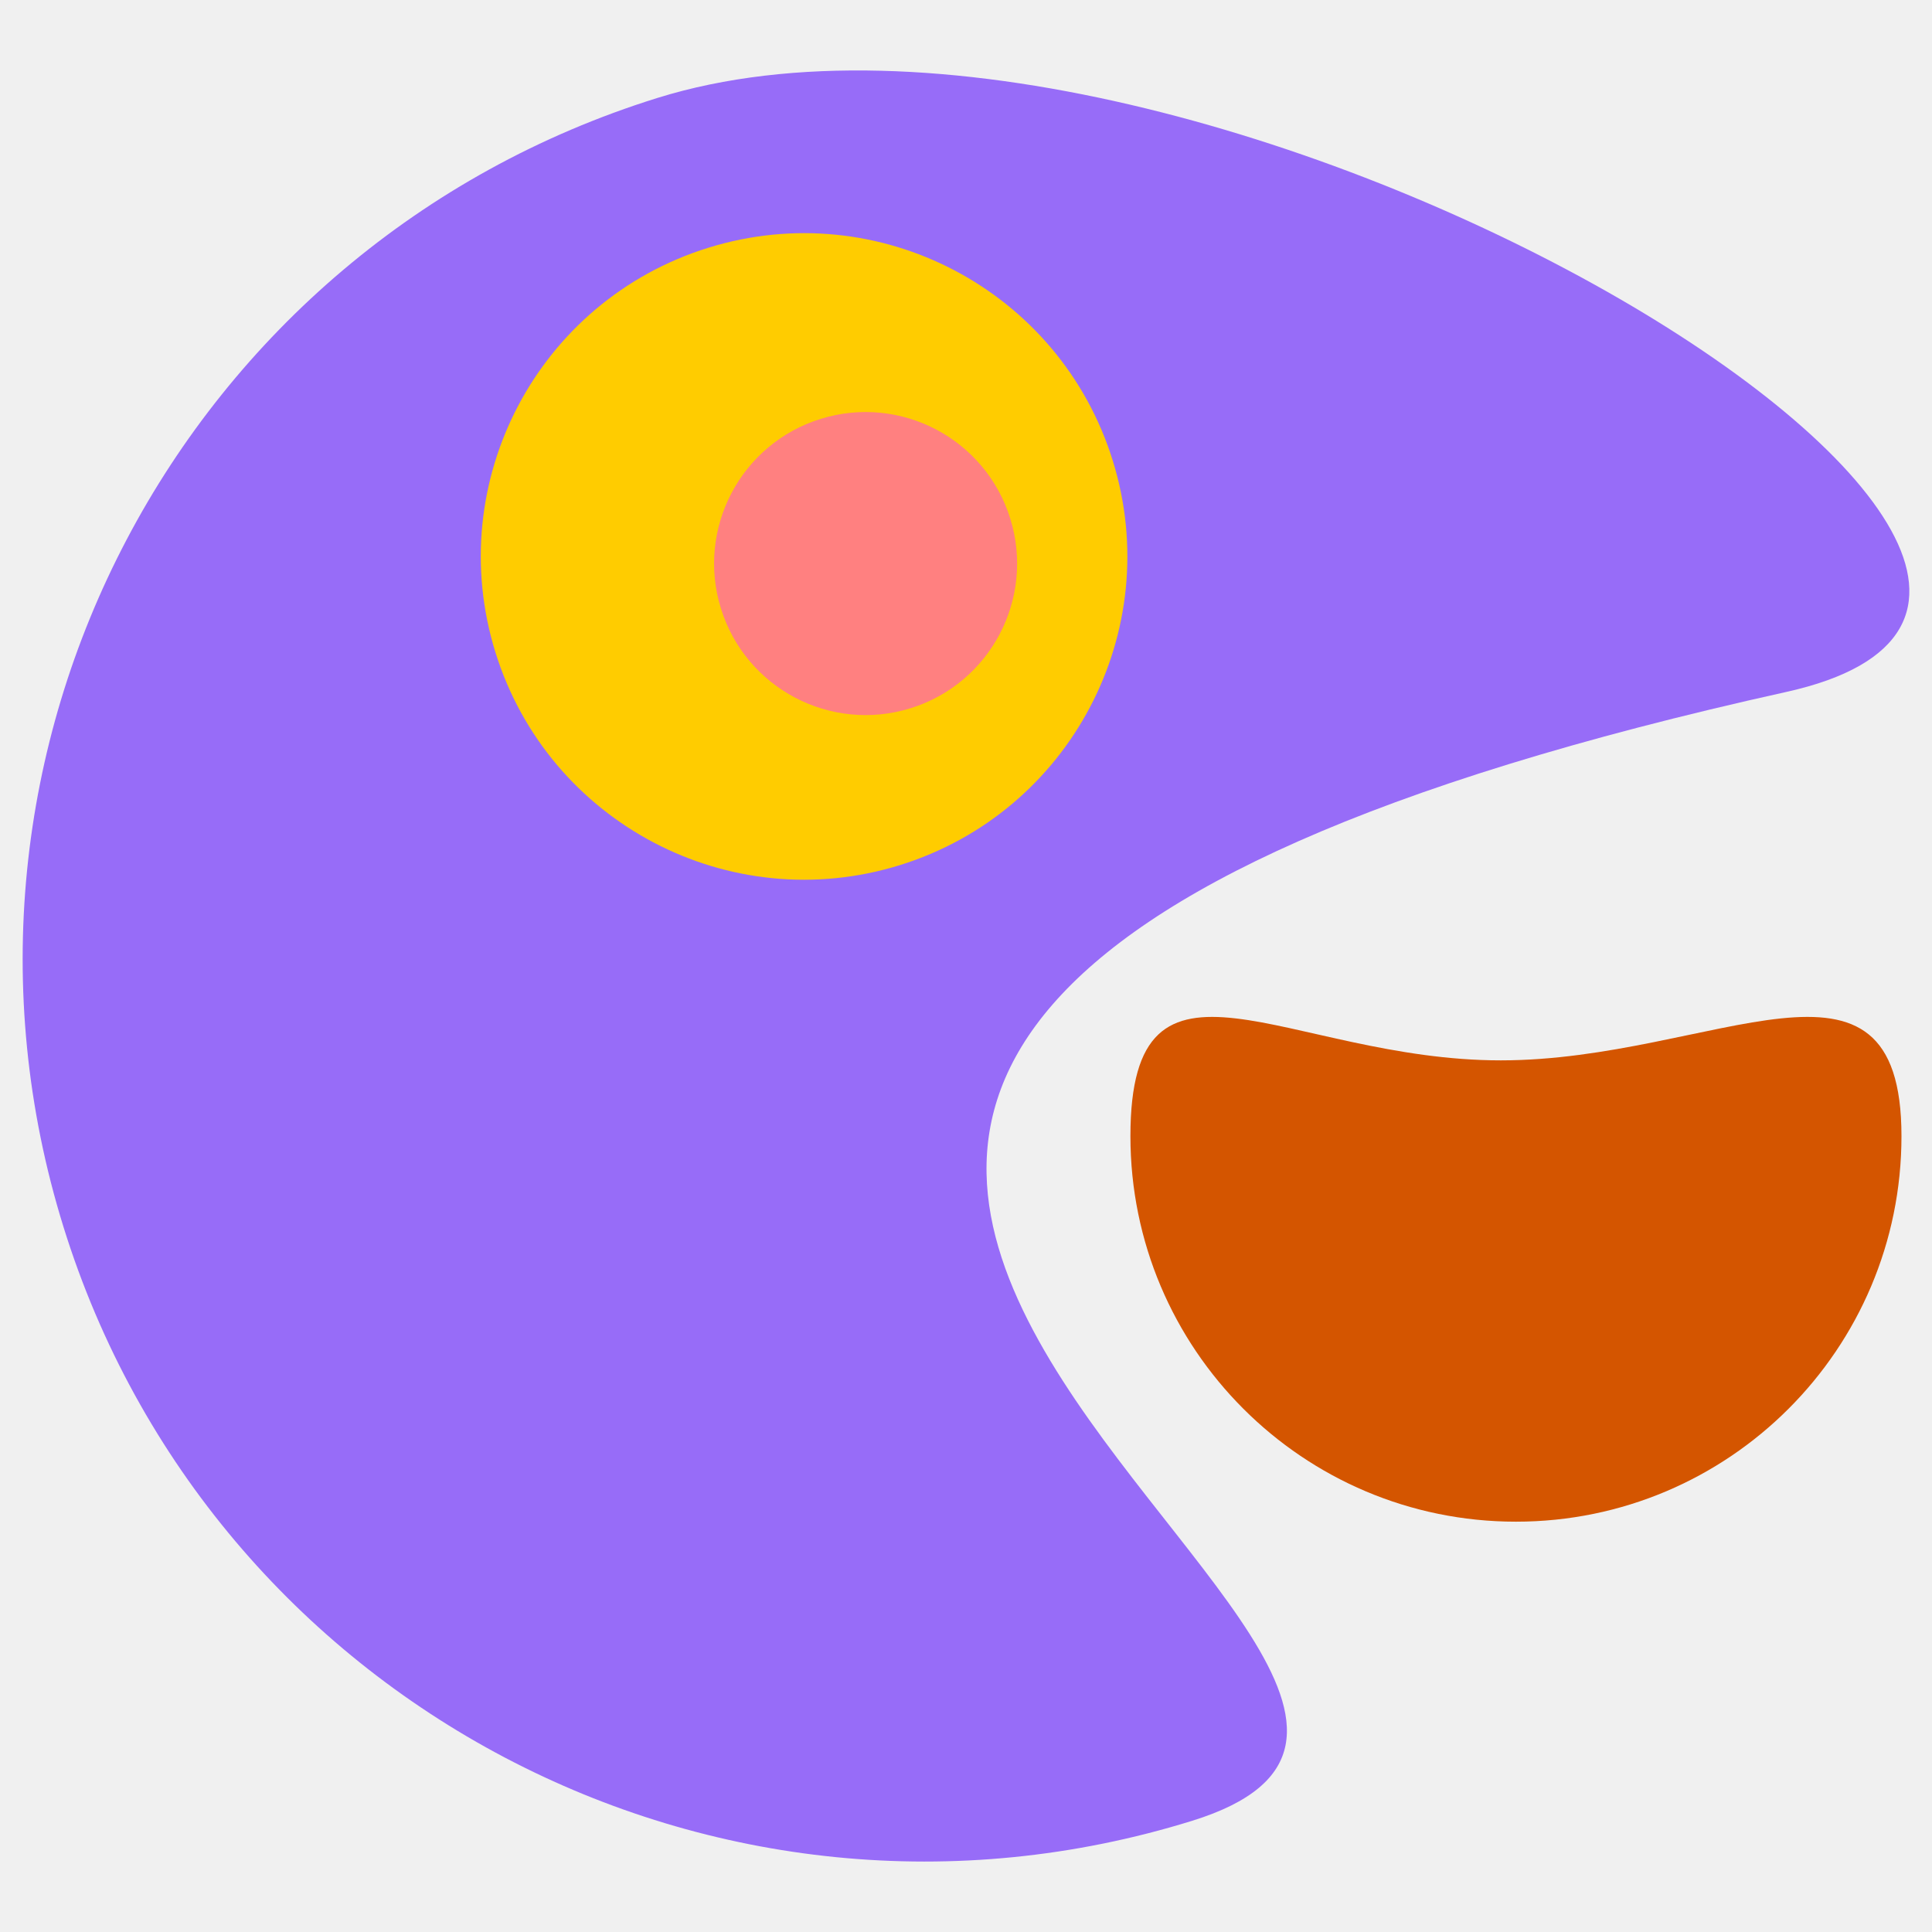
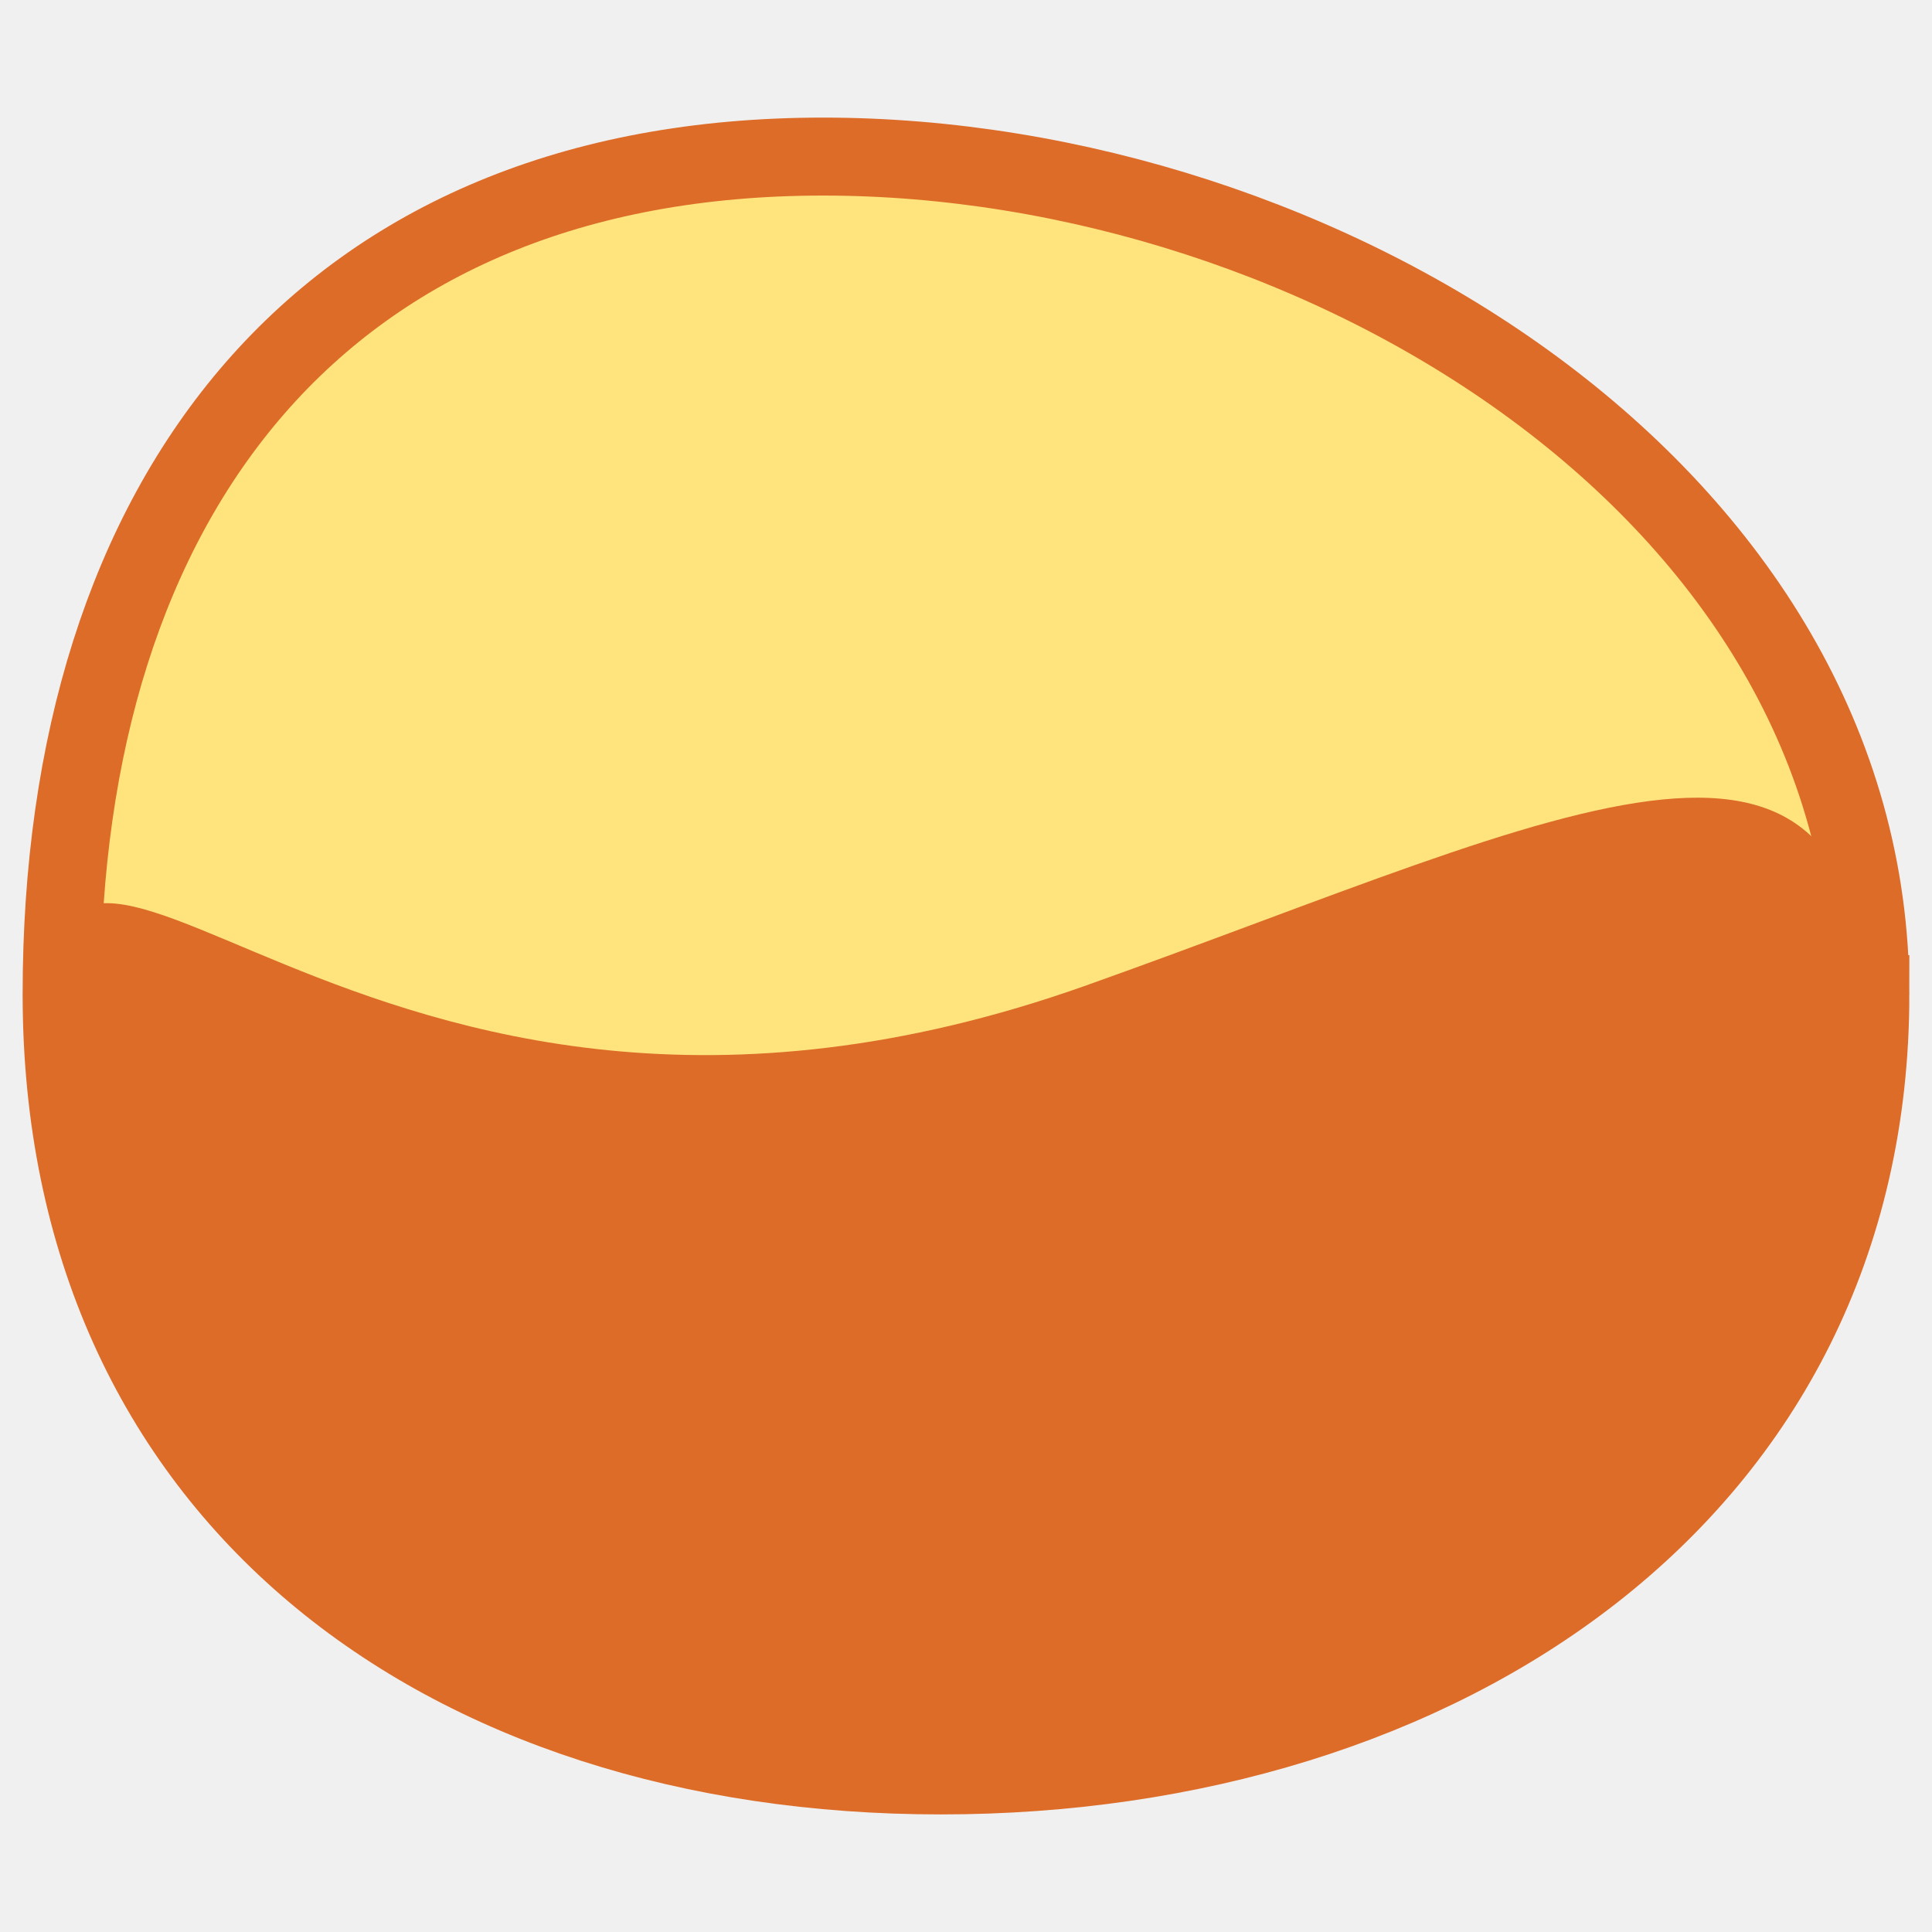
<svg xmlns="http://www.w3.org/2000/svg" width="512" height="512" viewBox="0 0 135.467 135.467" version="1.1" id="svg8">
  <defs id="defs2">
    <symbol id="Coffeeshop_Inv">
      <rect x="0.132" y="0.132" width="18.785" height="18.785" ry="1.587" style="stroke:#ffffff;stroke-width:0.265" id="rect1731" />
      <g style="fill:#ffffff;fill-rule:evenodd;stroke:none" id="g1737">
        <path style="stroke-width:0.265" d="m 5.292,11.906 a 1.323,1.323 0 0 0 1.323,1.323 h 5.821 a 1.323,1.323 0 0 0 1.323,-1.323 v -0.265 h 0.265 a 2.646,2.646 0 0 0 0,-5.292 H 5.292 Z M 13.758,7.408 v 3.175 h 0.265 a 1.587,1.587 0 0 0 0,-3.175 z" id="path1733" />
        <path style="stroke-width:0.265" d="m 2.117,13.758 a 1.587,1.587 0 0 0 1.587,1.587 H 15.346 a 1.587,1.587 0 0 0 1.587,-1.587 z" id="path1735" />
      </g>
    </symbol>
    <symbol id="Coffeeshop">
      <g style="fill-rule:evenodd;stroke:none" id="g1726">
        <path style="stroke-width:0.265" d="m 5.292,11.906 a 1.323,1.323 0 0 0 1.323,1.323 h 5.821 a 1.323,1.323 0 0 0 1.323,-1.323 v -0.265 h 0.265 a 2.646,2.646 0 0 0 0,-5.292 H 5.292 Z M 13.758,7.408 v 3.175 h 0.265 a 1.587,1.587 0 0 0 0,-3.175 z" id="path1722" />
        <path style="stroke-width:0.265" d="m 2.117,13.758 a 1.587,1.587 0 0 0 1.587,1.587 H 15.346 a 1.587,1.587 0 0 0 1.587,-1.587 z" id="path1724" />
      </g>
    </symbol>
  </defs>
  <g id="layer1" transform="translate(825.4494,-34.85269)">
-     <g id="g878" transform="matrix(0.984085,0,0,0.984085,260.727,21.66604)">
-       <path id="path849" style="fill:#976cf8;stroke-width:2.381" d="m -1018.793,143.132 c -33.898,10.523 -69.908,-8.426 -80.43,-42.324 -10.523,-33.898 8.437,-69.873 42.324,-80.43 38.466,-11.985 115.083,34.644 80.43,42.324 -119.527,26.493 -8.426,69.908 -42.324,80.43 z" />
-       <circle style="fill:#ffcc00;fill-opacity:1;stroke:none;stroke-width:4.687;stroke-miterlimit:4;stroke-dasharray:none;stroke-opacity:1" id="path9455-5" cx="-259.579" cy="1015.131" r="23.029" transform="rotate(72.75427)" />
-       <circle style="fill:#ff8080;fill-opacity:1;stroke:none;stroke-width:2.197;stroke-miterlimit:4;stroke-dasharray:none;stroke-opacity:1" id="path9455-5-3" cx="-257.795" cy="1011.095" r="10.794" transform="rotate(72.75427)" />
+     <g id="g884" transform="matrix(1.087518,0,0,1.087518,367.8543,0.2105747)">
+       <path id="path868" style="fill:#ffe47e;fill-opacity:1;stroke:#dd6c28;stroke-width:5.027;stroke-miterlimit:4;stroke-dasharray:none;stroke-opacity:1" d="m -976.681,95.951 c 0,32.203 -27.727,50.374 -59.93,50.374 -32.203,-1e-5 -56.689,-18.17 -56.689,-50.374 0,-32.203 16.891,-54.001 49.094,-54.001 32.203,10e-6 67.524,21.798 67.524,54.001 z" />
+       <path id="path879" style="fill:#dd6c28;fill-opacity:1;stroke:none;stroke-width:5.019;stroke-miterlimit:4;stroke-dasharray:none;stroke-opacity:1" d="m -976.681,99.126 c 0,25.705 -26.389,46.544 -58.941,46.544 -32.552,-1e-5 -58.941,-20.838 -58.941,-46.544 0,-25.705 19.257,13.37 67.342,-3.743 31.543,-11.226 50.541,-21.962 50.541,3.743 z" />
    </g>
-     <path id="path850" style="fill:#d45500;stroke-width:1.565" d="m -692.123,114.517 c 0,14.929 -12.103,27.032 -27.032,27.032 -14.929,-3e-5 -27.032,-12.103 -27.032,-27.032 0,-14.929 11.041,-5.314 25.971,-5.314 14.929,-2e-5 28.093,-9.615 28.093,5.314 z" />
  </g>
</svg>
